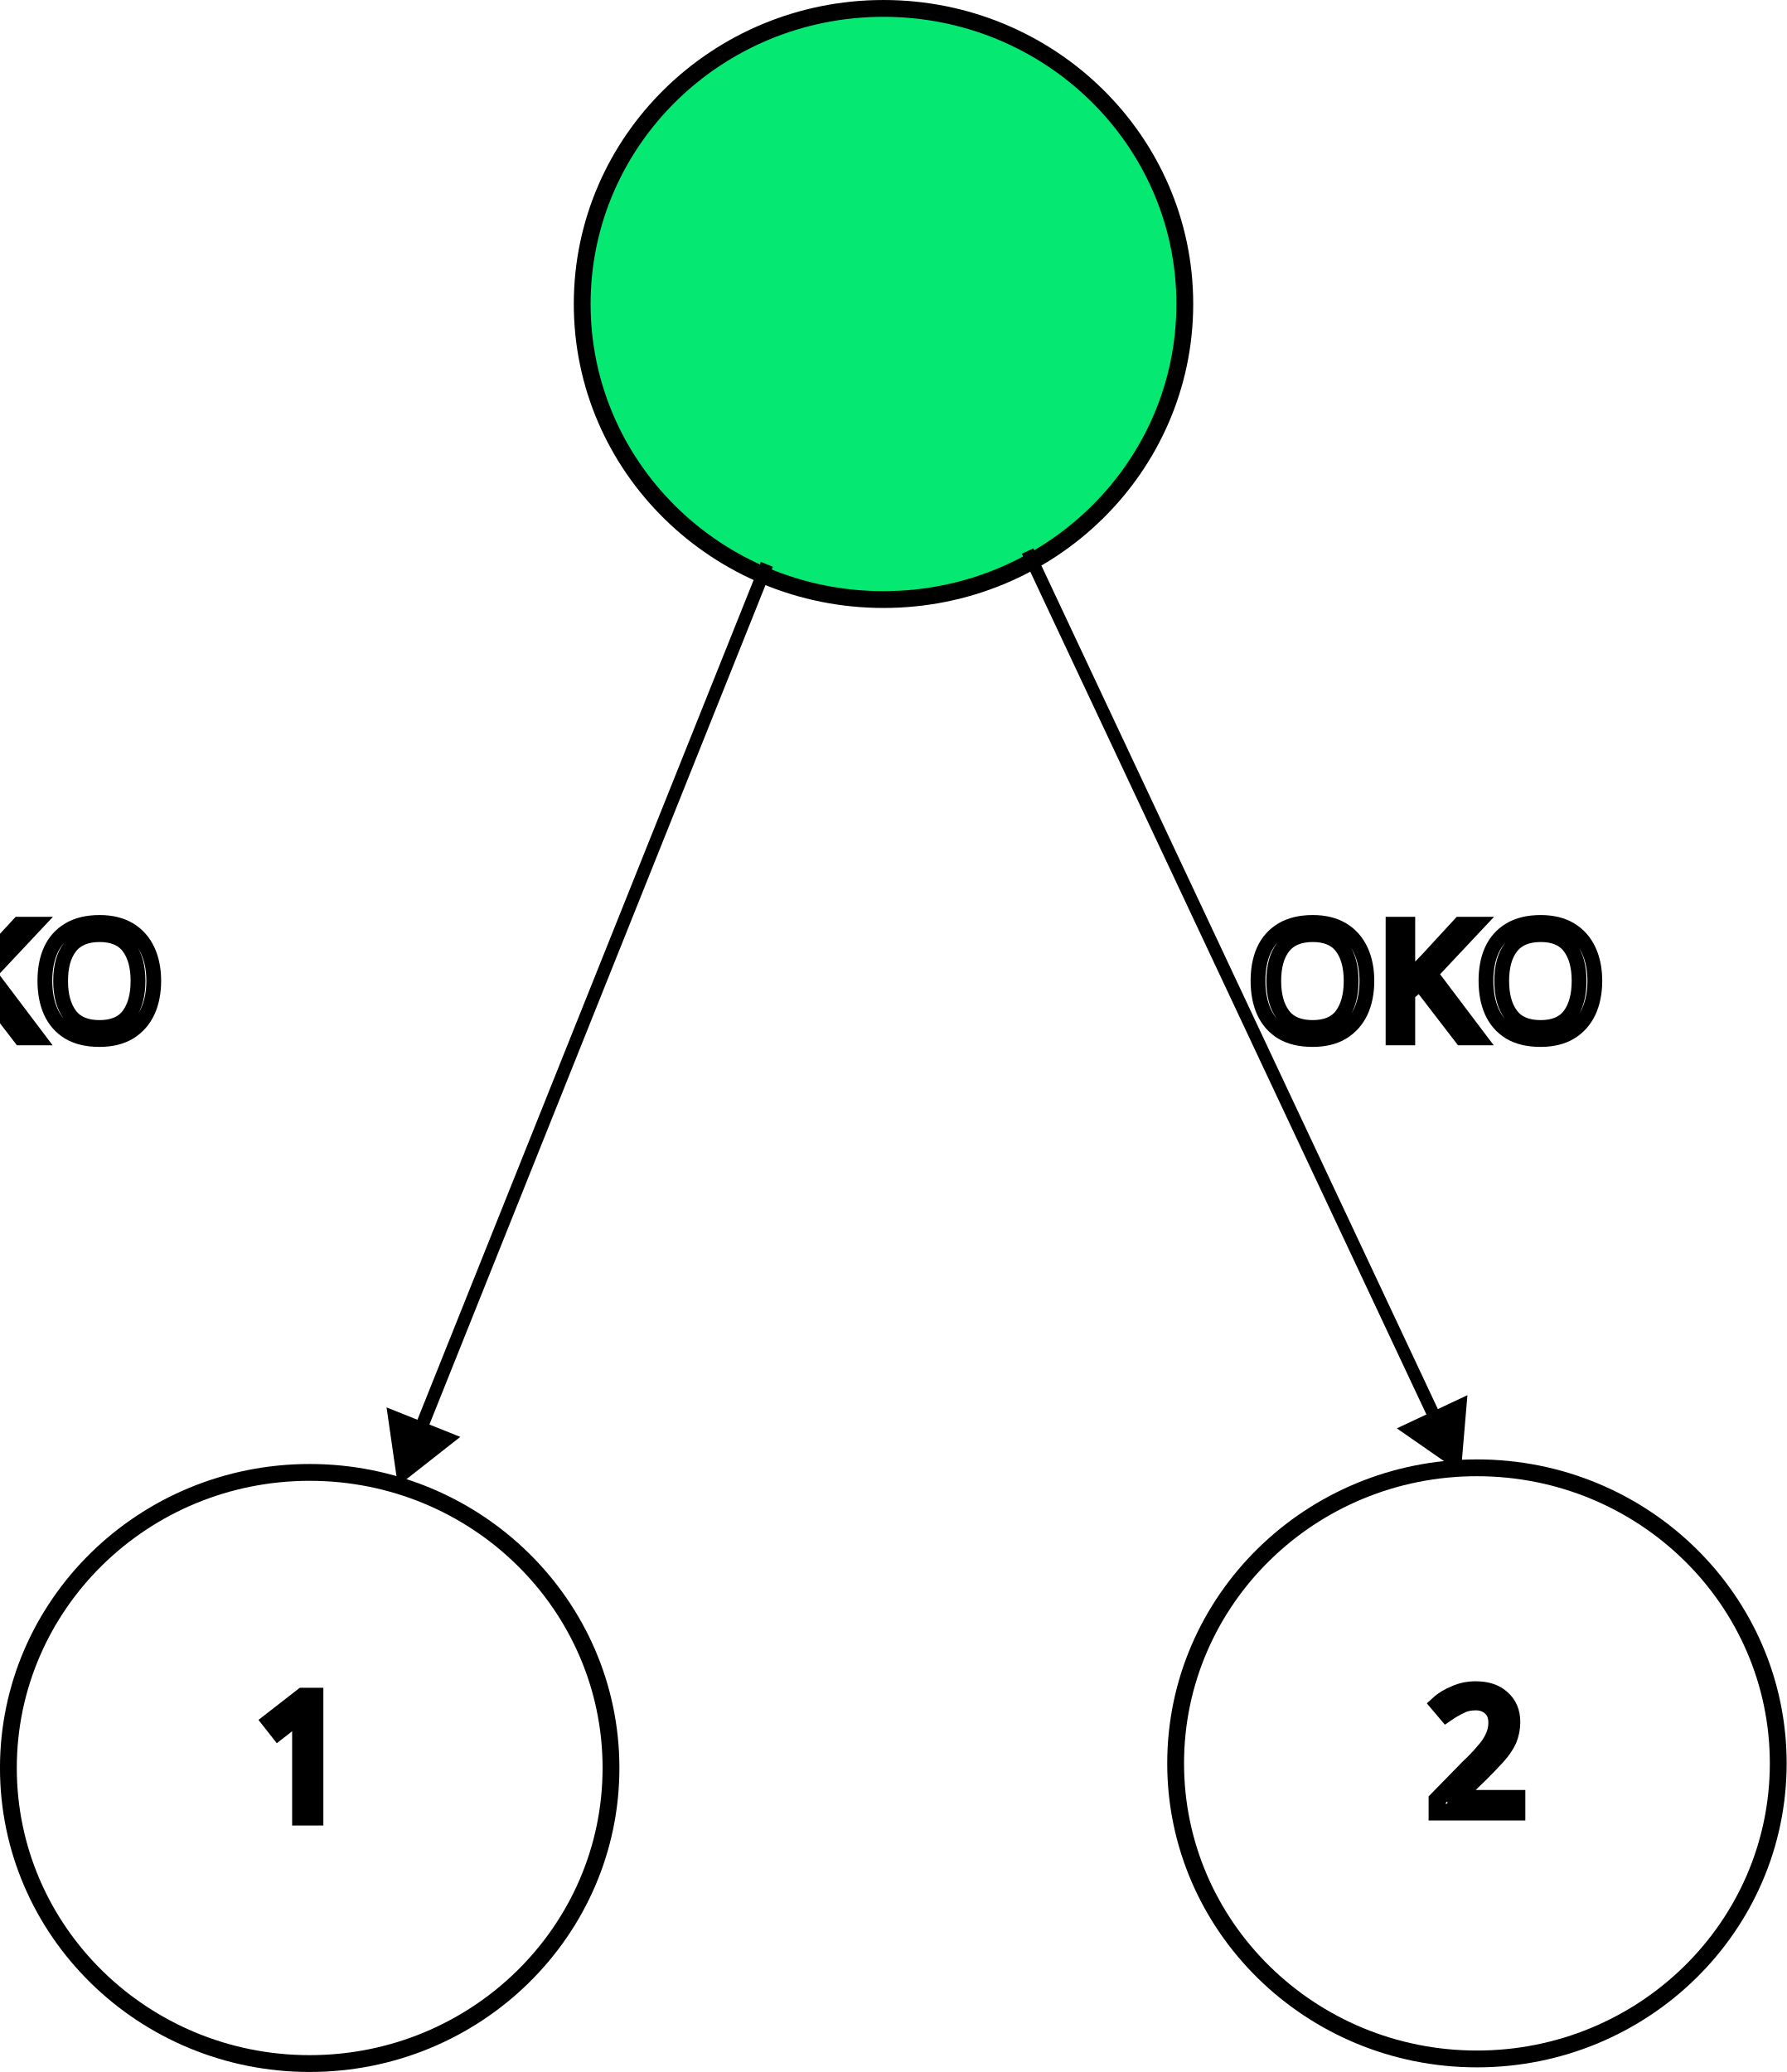
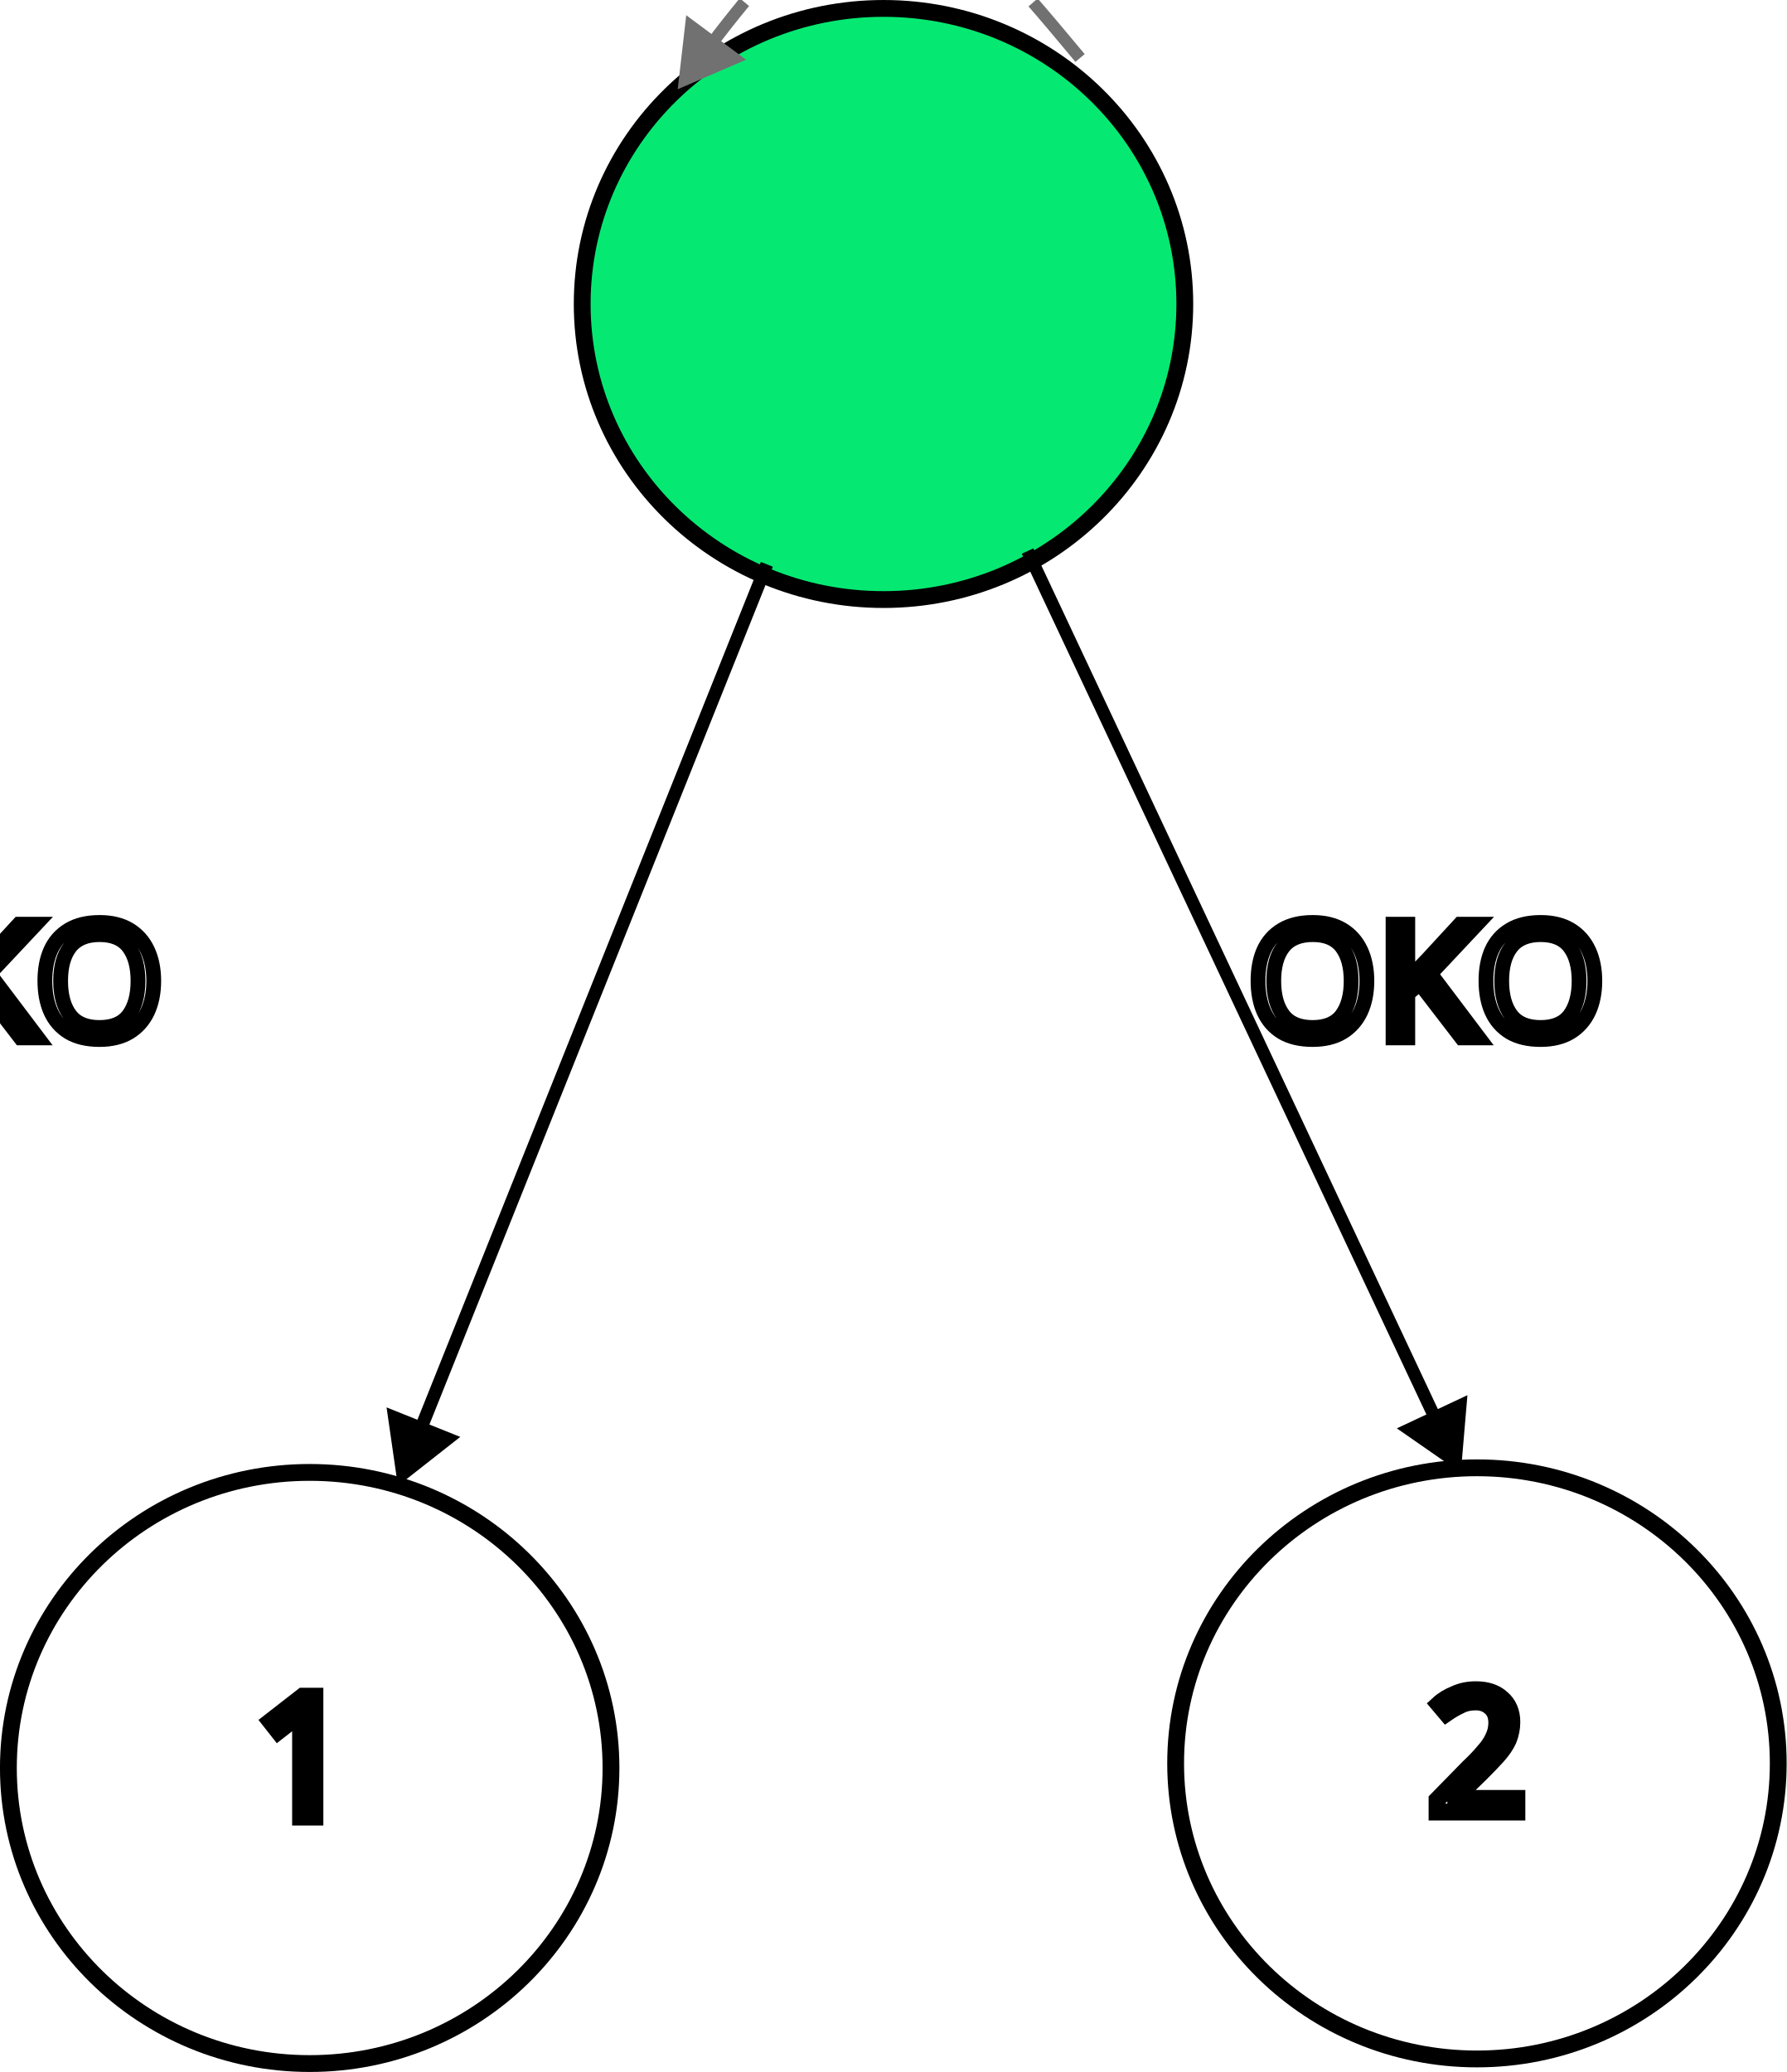
<svg xmlns="http://www.w3.org/2000/svg" xmlns:xlink="http://www.w3.org/1999/xlink" width="38.78mm" height="44.977mm" viewBox="0 0 38.78 44.977" version="1.1" id="svg1" xml:space="preserve">
  <defs id="defs1">
    <linearGradient id="linearGradient7">
      <stop style="stop-color:#ff6467;stop-opacity:1;" offset="0.5" id="stop7" />
      <stop style="stop-color:#05e972;stop-opacity:1;" offset="0.5" id="stop8" />
    </linearGradient>
    <marker style="overflow:visible" id="Triangle-1-27-2" refX="0" refY="0" orient="auto-start-reverse" markerWidth="1" markerHeight="1" viewBox="0 0 1 1" preserveAspectRatio="xMidYMid">
      <path transform="scale(0.5)" style="fill:context-stroke;fill-rule:evenodd;stroke:context-stroke;stroke-width:1pt" d="M 5.77,0 -2.88,5 V -5 Z" id="path135-7-9-91" />
    </marker>
    <rect x="173.456" y="550.378" width="62.326" height="20.116" id="rect4-1-5-0" />
    <marker style="overflow:visible" id="Triangle-1-2-4-6" refX="0" refY="0" orient="auto-start-reverse" markerWidth="1" markerHeight="1" viewBox="0 0 1 1" preserveAspectRatio="xMidYMid">
      <path transform="scale(0.5)" style="fill:context-stroke;fill-rule:evenodd;stroke:context-stroke;stroke-width:1pt" d="M 5.77,0 -2.88,5 V -5 Z" id="path135-7-2-3-3" />
    </marker>
    <rect x="173.456" y="550.378" width="62.326" height="20.116" id="rect4-1-1-1-6" />
    <linearGradient xlink:href="#linearGradient7" id="linearGradient8" x1="28.451" y1="97.608" x2="41.896" y2="97.608" gradientUnits="userSpaceOnUse" />
+     <marker style="overflow:visible" id="Triangle-1-27-0-3-8-3-9-4" refX="0" refY="0" orient="auto-start-reverse" markerWidth="1" markerHeight="1" viewBox="0 0 1 1" preserveAspectRatio="xMidYMid">
+       <path transform="scale(0.5)" style="fill:context-stroke;fill-rule:evenodd;stroke:context-stroke;stroke-width:1pt" d="M 5.77,0 -2.88,5 V -5 Z" id="path135-7-9-9-8-4-3-0-8" />
+     </marker>
  </defs>
  <g id="layer5" style="display:inline" transform="translate(-15.99596,-91.00932)">
    <text xml:space="preserve" style="font-style:normal;font-variant:normal;font-weight:normal;font-stretch:normal;font-size:3.678px;font-family:sans-serif;-inkscape-font-specification:'sans-serif, Normal';font-variant-ligatures:normal;font-variant-caps:normal;font-variant-numeric:normal;font-variant-east-asian:normal;text-align:start;writing-mode:lr-tb;direction:ltr;text-anchor:start;display:inline;fill:none;fill-opacity:0;fill-rule:nonzero;stroke:#000000;stroke-width:0.365;stroke-dasharray:none;stroke-opacity:1" x="21.537" y="130.452" id="text5-5-3-4">
      <tspan id="tspan5-2-3-2" style="stroke-width:0.365" x="21.537" y="130.452">1</tspan>
    </text>
    <ellipse style="fill:#05e972;fill-opacity:1;fill-rule:nonzero;stroke:#000000;stroke-width:0.365;stroke-dasharray:none;stroke-opacity:1" id="path1-7-4-0" cx="35.173" cy="97.608" rx="6.54" ry="6.416" />
    <ellipse style="fill:none;fill-opacity:0;fill-rule:nonzero;stroke:#000000;stroke-width:0.365;stroke-dasharray:none;stroke-opacity:1" id="path1-4-6-1-9" cx="22.718" cy="129.387" rx="6.54" ry="6.416" />
    <path style="fill:none;fill-opacity:0;fill-rule:nonzero;stroke:#000000;stroke-width:0.28;stroke-dasharray:none;stroke-opacity:1;marker-end:url(#Triangle-1-27-2)" d="m 32.641,103.259 -7.639,19.082" id="path4-1-1-6" />
    <text xml:space="preserve" transform="matrix(0.2326683,0,0,0.2252089,-30.70151,-13.44225)" id="text4-4-3-65" style="font-style:normal;font-variant:normal;font-weight:300;font-stretch:normal;font-size:15.411px;font-family:Calibri;-inkscape-font-specification:'Calibri, Light';font-variant-ligatures:normal;font-variant-caps:normal;font-variant-numeric:normal;font-variant-east-asian:normal;text-align:start;writing-mode:lr-tb;direction:ltr;white-space:pre;shape-inside:url(#rect4-1-5-0);display:inline;fill:none;fill-opacity:0;fill-rule:nonzero;stroke:#000000;stroke-width:1.38;stroke-dasharray:none;stroke-opacity:1">
-       <tspan x="173.457" y="563.862" id="tspan3">KOKO</tspan>
+       <tspan x="173.457" y="563.862" id="tspan1">KOKO</tspan>
    </text>
    <text xml:space="preserve" style="font-style:normal;font-variant:normal;font-weight:normal;font-stretch:normal;font-size:3.678px;font-family:sans-serif;-inkscape-font-specification:'sans-serif, Normal';font-variant-ligatures:normal;font-variant-caps:normal;font-variant-numeric:normal;font-variant-east-asian:normal;text-align:start;writing-mode:lr-tb;direction:ltr;text-anchor:start;display:inline;fill:none;fill-opacity:0;fill-rule:nonzero;stroke:#000000;stroke-width:0.365;stroke-dasharray:none;stroke-opacity:1" x="58.452" y="125.672" id="text5-5-8-8-2">
      <tspan id="tspan5-2-5-7-0" style="stroke-width:0.365" x="58.452" y="125.672" />
    </text>
    <ellipse style="fill:none;fill-opacity:0;fill-rule:nonzero;stroke:#000000;stroke-width:0.365;stroke-dasharray:none;stroke-opacity:1" id="path1-4-6-7-4-0" cx="48.054" cy="129.287" rx="6.54" ry="6.416" />
    <path style="fill:none;fill-opacity:0;fill-rule:nonzero;stroke:#000000;stroke-width:0.275;stroke-dasharray:none;stroke-opacity:1;marker-end:url(#Triangle-1-2-4-6)" d="m 38.3,102.971 8.989,19.125" id="path4-1-6-2-1" />
    <text xml:space="preserve" transform="matrix(0.2326683,0,0,0.2252089,2.725983,-13.44225)" id="text4-4-1-7-4" style="font-style:normal;font-variant:normal;font-weight:300;font-stretch:normal;font-size:15.411px;font-family:Calibri;-inkscape-font-specification:'Calibri, Light';font-variant-ligatures:normal;font-variant-caps:normal;font-variant-numeric:normal;font-variant-east-asian:normal;text-align:start;writing-mode:lr-tb;direction:ltr;white-space:pre;shape-inside:url(#rect4-1-1-1-6);display:inline;fill:none;fill-opacity:0;fill-rule:nonzero;stroke:#000000;stroke-width:1.38;stroke-dasharray:none;stroke-opacity:1">
-       <tspan x="173.457" y="563.862" id="tspan4">OKO</tspan>
+       <tspan x="173.457" y="563.862" id="tspan2">OKO</tspan>
    </text>
    <text xml:space="preserve" style="font-style:normal;font-variant:normal;font-weight:normal;font-stretch:normal;font-size:3.678px;font-family:sans-serif;-inkscape-font-specification:'sans-serif, Normal';font-variant-ligatures:normal;font-variant-caps:normal;font-variant-numeric:normal;font-variant-east-asian:normal;text-align:start;writing-mode:lr-tb;direction:ltr;text-anchor:start;display:inline;fill:none;fill-opacity:0;fill-rule:nonzero;stroke:#000000;stroke-width:0.365;stroke-dasharray:none;stroke-opacity:1" x="47.017" y="130.344" id="text5-5-3-4-8">
      <tspan id="tspan5-2-3-2-1" style="stroke-width:0.365" x="47.017" y="130.344">2</tspan>
    </text>
+     <path style="fill:none;fill-opacity:0;fill-rule:nonzero;stroke:#717171;stroke-width:0.263;stroke-dasharray:1.579, 1.579;stroke-dashoffset:0;stroke-opacity:1;marker-end:url(#Triangle-1-27-0-3-8-3-9-4)" d="M 39.439,92.268 C 36.176,88.346 35.025,87.132 31.263,92.197" id="path35-2" />
  </g>
</svg>
